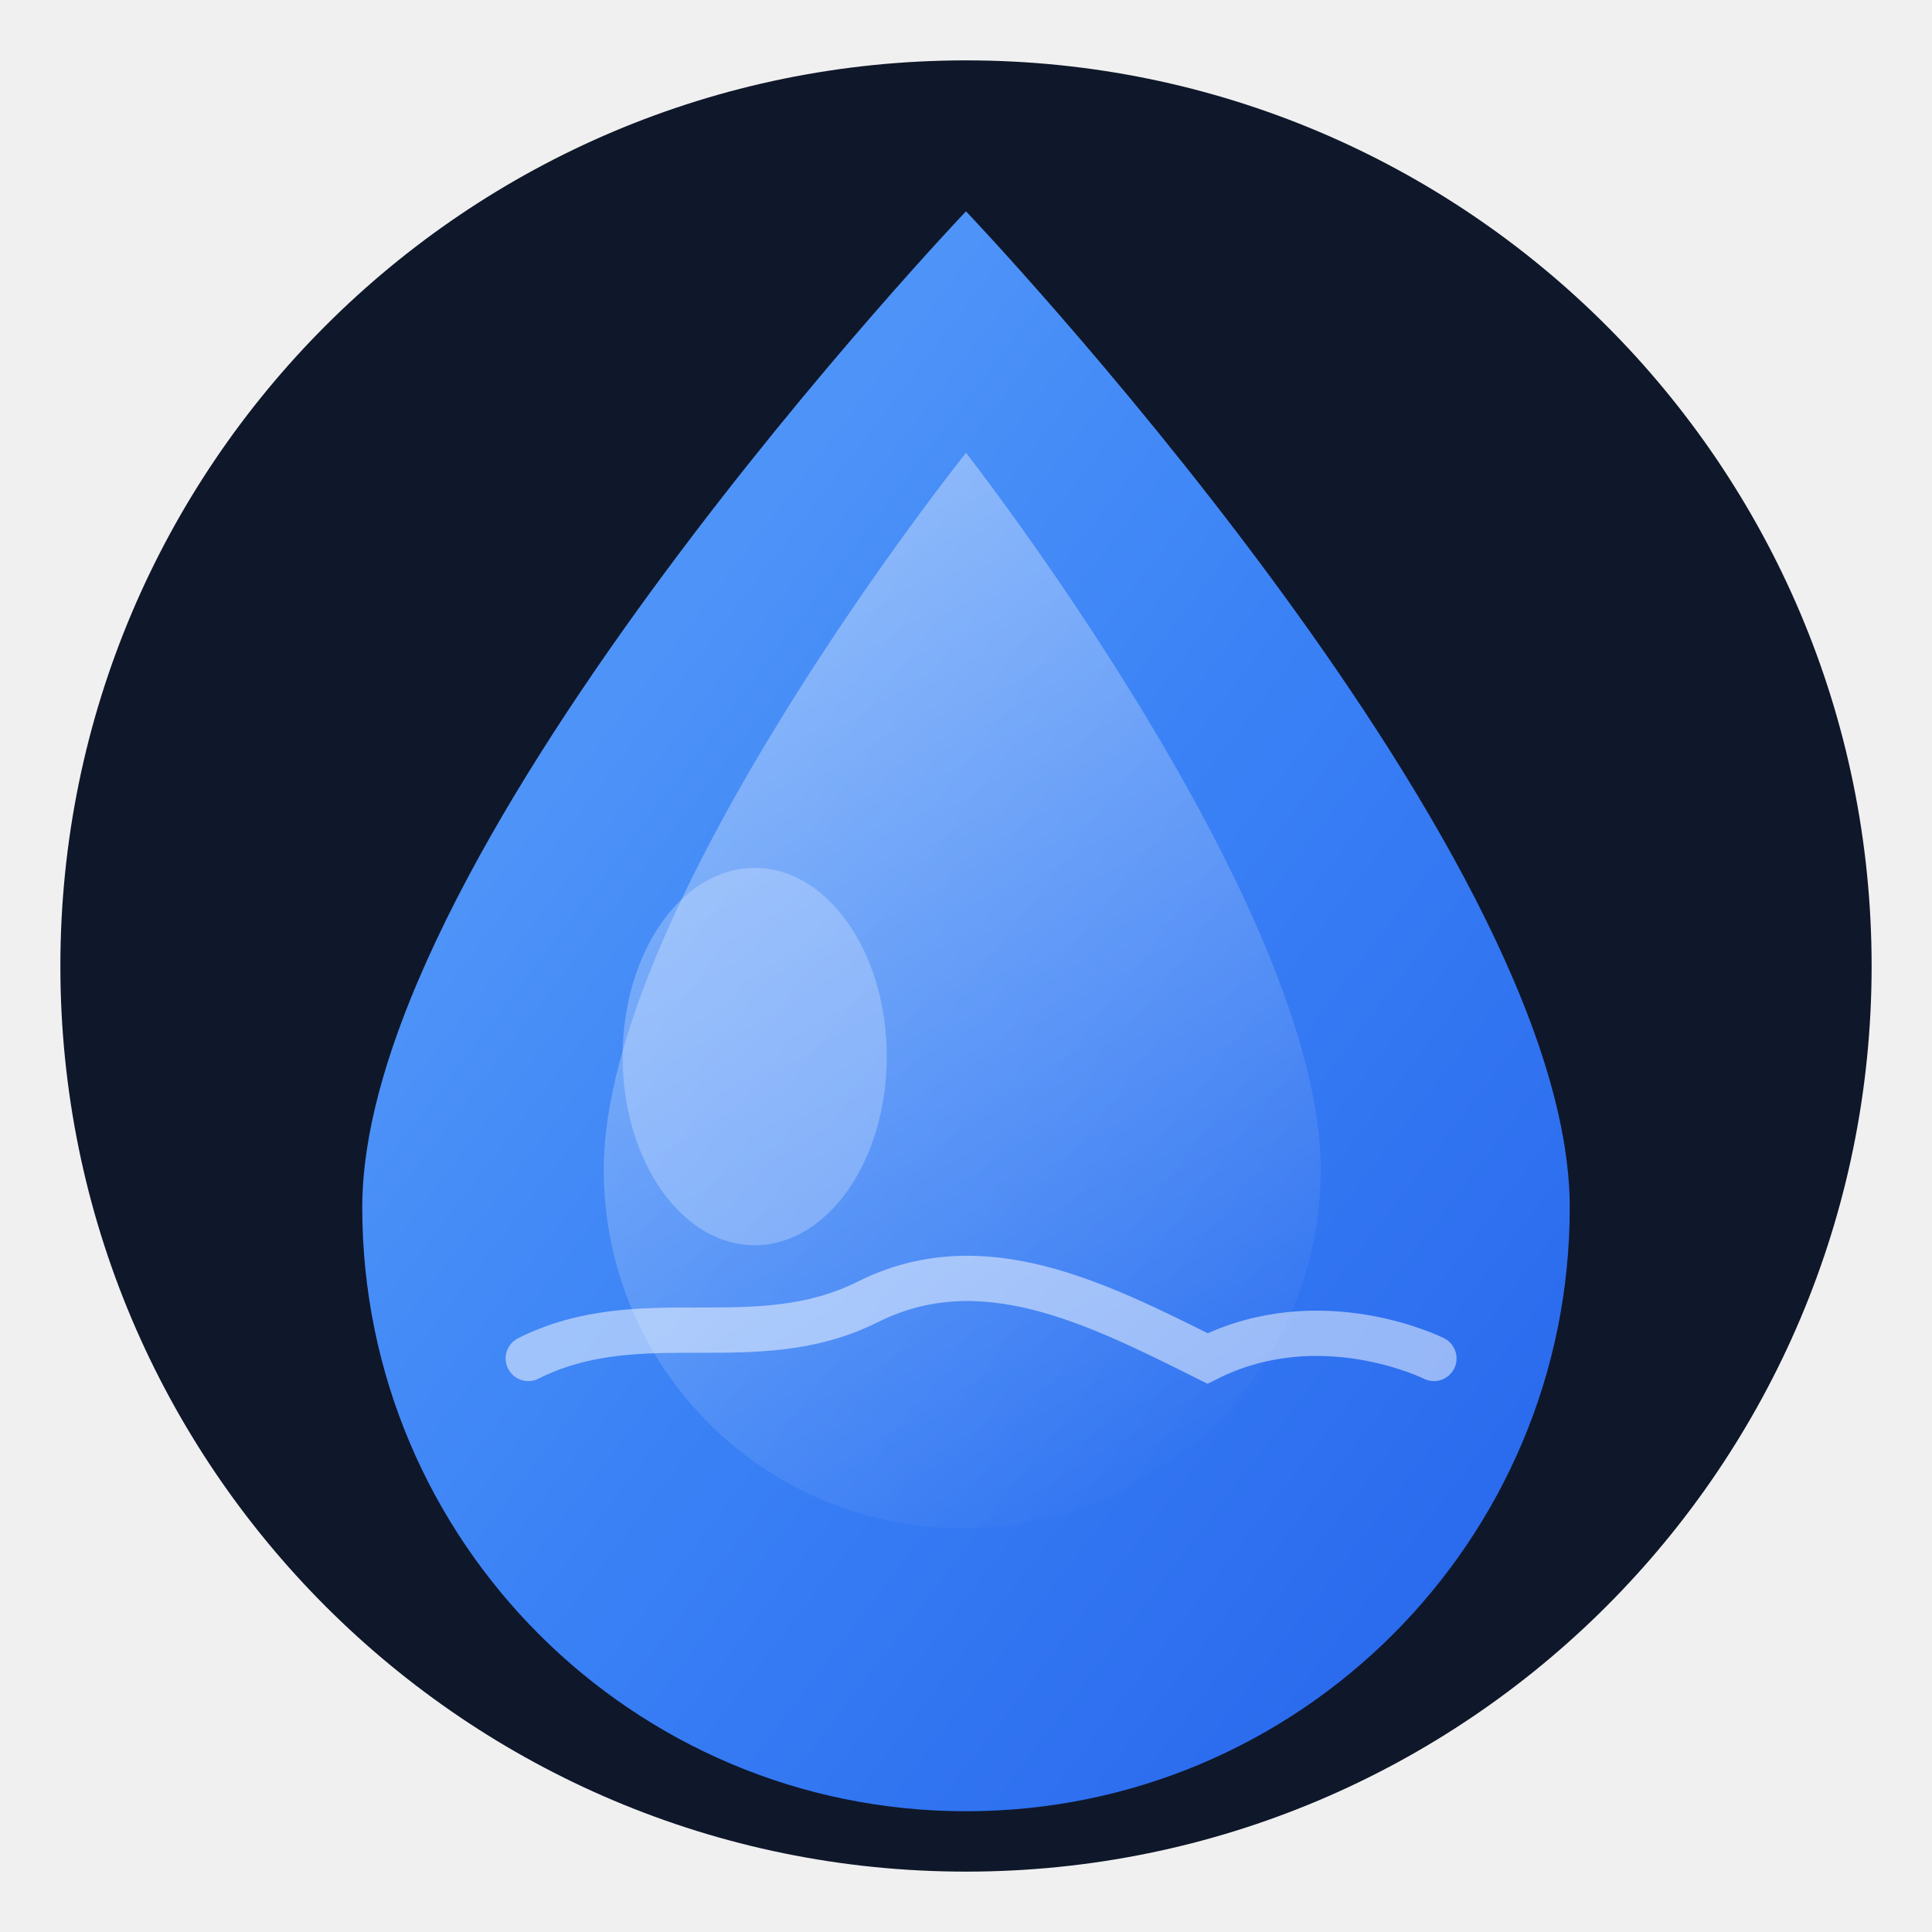
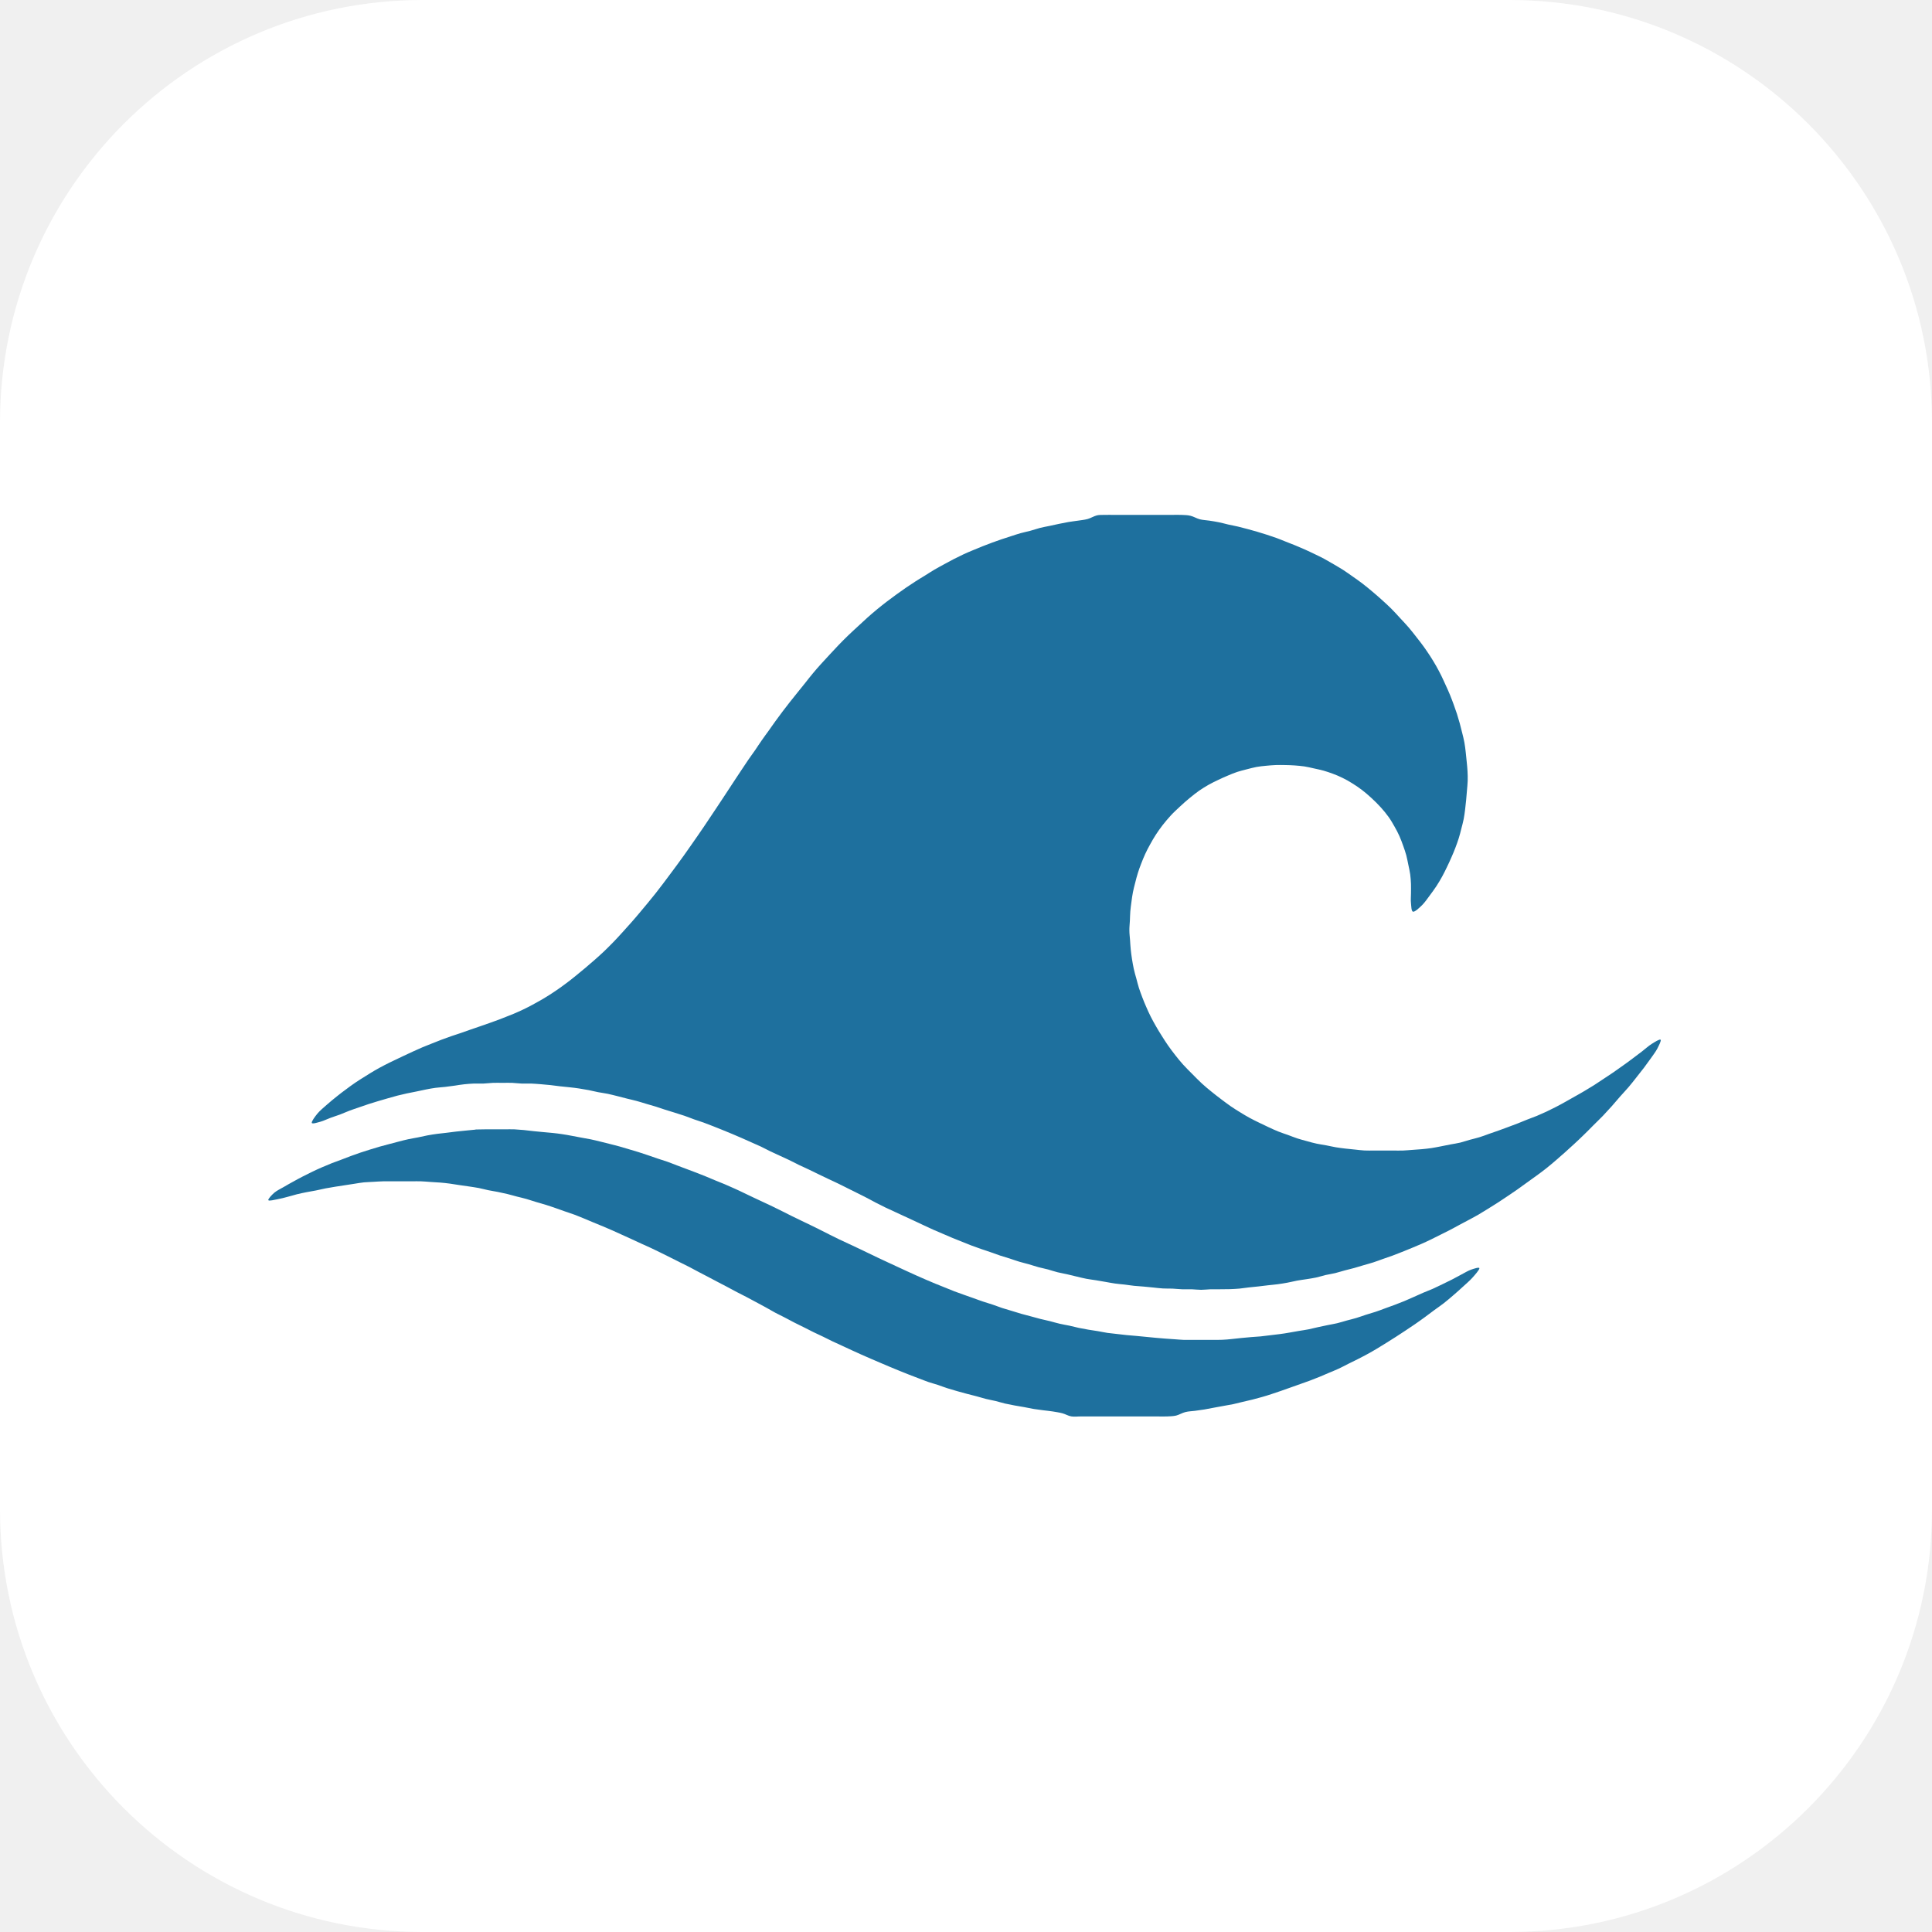
- <svg xmlns="http://www.w3.org/2000/svg" viewBox="0 0 512 512">
-   <defs>
-     <linearGradient id="dropGrad" x1="0%" y1="0%" x2="100%" y2="100%">
-       <stop offset="0%" style="stop-color:#60A5FA" />
-       <stop offset="50%" style="stop-color:#3B82F6" />
-       <stop offset="100%" style="stop-color:#2563EB" />
-     </linearGradient>
-     <linearGradient id="shineGrad" x1="30%" y1="0%" x2="70%" y2="100%">
-       <stop offset="0%" style="stop-color:rgba(255,255,255,0.4)" />
-       <stop offset="100%" style="stop-color:rgba(255,255,255,0)" />
-     </linearGradient>
-   </defs>
-   <circle cx="256" cy="256" r="240" fill="#0F172A" />
-   <path d="M256 56C256 56 96 224 96 320C96 408.366 167.634 480 256 480C344.366 480 416 408.366 416 320C416 224 256 56 256 56Z" fill="url(#dropGrad)" />
-   <path d="M256 120C256 120 160 240 160 310C160 362.467 202.533 405 255 405C307.467 405 350 362.467 350 310C350 240 256 120 256 120Z" fill="url(#shineGrad)" />
-   <ellipse cx="200" cy="280" rx="35" ry="50" fill="rgba(255,255,255,0.25)" />
-   <path d="M140 360C170 345 200 360 230 345C260 330 290 345 320 360C350 345 380 360 380 360" stroke="rgba(255,255,255,0.5)" stroke-width="12" stroke-linecap="round" fill="none" />
+ <svg xmlns="http://www.w3.org/2000/svg" viewBox="0 0 64 64">
+   <rect width="64" height="64" rx="14" fill="#fff" />
+   <svg x="8" y="14" width="48" height="36" viewBox="-4 -4 265 173">
+     <g fill="#1E709E">
+       <path d="M38.75,112.43C38.44,112.46 37.58,112.54 37.00,112.60C36.42,112.66 35.83,112.71 35.25,112.78C34.67,112.84 34.08,112.93 33.50,113.00C32.92,113.07 32.33,113.12 31.75,113.20C31.17,113.28 30.58,113.37 30.00,113.48C29.42,113.59 28.83,113.74 28.25,113.85C27.67,113.97 27.08,114.05 26.50,114.18C25.92,114.30 25.33,114.46 24.75,114.61C24.17,114.76 23.58,114.92 23.00,115.07C22.42,115.23 21.83,115.37 21.25,115.54C20.67,115.71 20.08,115.89 19.50,116.07C18.92,116.26 18.33,116.43 17.75,116.63C17.17,116.82 16.58,117.04 16.00,117.25C15.42,117.46 14.83,117.69 14.25,117.92C13.67,118.14 13.08,118.34 12.50,118.57C11.92,118.81 11.33,119.05 10.75,119.30C10.17,119.55 9.58,119.82 9.00,120.10C8.42,120.38 7.83,120.67 7.25,120.97C6.67,121.27 6.08,121.58 5.50,121.91C4.92,122.23 4.33,122.55 3.75,122.90C3.17,123.24 2.47,123.56 2.00,123.96C1.53,124.37 0.81,125.13 0.91,125.33C1.02,125.53 2.05,125.25 2.62,125.15C3.20,125.05 3.79,124.88 4.38,124.73C4.96,124.59 5.54,124.40 6.12,124.25C6.71,124.11 7.29,123.98 7.87,123.87C8.46,123.75 9.04,123.66 9.62,123.55C10.21,123.43 10.79,123.29 11.38,123.17C11.96,123.06 12.54,122.96 13.12,122.87C13.71,122.77 14.29,122.69 14.87,122.60C15.46,122.51 16.04,122.41 16.62,122.33C17.21,122.24 17.79,122.13 18.37,122.07C18.96,122.02 19.54,122.01 20.12,121.97C20.71,121.94 21.29,121.89 21.87,121.88C22.46,121.86 23.04,121.88 23.62,121.88C24.21,121.88 24.79,121.88 25.38,121.88C25.96,121.88 26.54,121.88 27.13,121.88C27.71,121.88 28.29,121.85 28.88,121.88C29.46,121.90 30.04,121.96 30.63,122.00C31.21,122.04 31.79,122.06 32.37,122.11C32.96,122.16 33.54,122.22 34.12,122.30C34.71,122.38 35.29,122.49 35.88,122.57C36.46,122.66 37.04,122.74 37.62,122.82C38.21,122.91 38.79,122.99 39.38,123.10C39.96,123.21 40.54,123.38 41.12,123.50C41.71,123.62 42.29,123.71 42.88,123.82C43.46,123.94 44.04,124.06 44.62,124.20C45.21,124.34 45.79,124.52 46.38,124.67C46.96,124.82 47.54,124.94 48.12,125.11C48.71,125.28 49.29,125.49 49.88,125.66C50.46,125.84 51.04,125.99 51.62,126.17C52.21,126.35 52.79,126.55 53.37,126.75C53.96,126.95 54.54,127.17 55.12,127.37C55.71,127.58 56.29,127.76 56.87,127.97C57.46,128.19 58.04,128.44 58.62,128.67C59.21,128.91 59.79,129.16 60.38,129.41C60.96,129.65 61.54,129.88 62.13,130.13C62.71,130.37 63.29,130.62 63.88,130.88C64.46,131.13 65.04,131.41 65.62,131.67C66.21,131.94 66.79,132.20 67.38,132.47C67.96,132.74 68.54,133.01 69.13,133.28C69.71,133.55 70.29,133.80 70.88,134.07C71.46,134.35 72.04,134.62 72.62,134.91C73.21,135.19 73.79,135.49 74.37,135.78C74.96,136.07 75.54,136.36 76.12,136.66C76.71,136.95 77.29,137.23 77.87,137.53C78.46,137.83 79.04,138.16 79.63,138.47C80.21,138.77 80.79,139.07 81.38,139.38C81.96,139.68 82.54,139.99 83.12,140.30C83.71,140.61 84.29,140.91 84.88,141.22C85.46,141.53 86.04,141.84 86.62,142.15C87.21,142.45 87.79,142.74 88.38,143.05C88.96,143.36 89.54,143.67 90.12,143.98C90.71,144.29 91.29,144.60 91.88,144.93C92.46,145.25 93.04,145.59 93.62,145.91C94.21,146.22 94.79,146.49 95.38,146.80C95.96,147.10 96.54,147.42 97.12,147.72C97.71,148.02 98.29,148.30 98.88,148.59C99.46,148.89 100.04,149.18 100.62,149.47C101.21,149.75 101.79,150.02 102.38,150.30C102.96,150.58 103.54,150.88 104.12,151.16C104.71,151.43 105.29,151.70 105.88,151.97C106.46,152.24 107.04,152.52 107.63,152.78C108.21,153.05 108.79,153.32 109.37,153.57C109.96,153.83 110.54,154.09 111.13,154.34C111.71,154.60 112.29,154.85 112.88,155.09C113.46,155.34 114.04,155.59 114.62,155.83C115.21,156.08 115.79,156.31 116.37,156.55C116.96,156.78 117.54,157.02 118.12,157.25C118.71,157.48 119.29,157.69 119.87,157.92C120.46,158.14 121.04,158.38 121.62,158.58C122.21,158.78 122.79,158.93 123.38,159.12C123.96,159.32 124.54,159.55 125.12,159.73C125.71,159.92 126.29,160.08 126.87,160.25C127.46,160.42 128.04,160.58 128.62,160.73C129.21,160.89 129.79,161.02 130.38,161.18C130.96,161.33 131.54,161.52 132.13,161.67C132.71,161.82 133.29,161.91 133.88,162.05C134.46,162.19 135.04,162.38 135.63,162.52C136.21,162.65 136.79,162.76 137.38,162.87C137.96,162.98 138.54,163.07 139.12,163.17C139.71,163.28 140.29,163.41 140.88,163.51C141.46,163.60 142.04,163.67 142.62,163.75C143.21,163.82 143.79,163.88 144.38,163.97C144.96,164.07 145.56,164.15 146.12,164.30C146.69,164.45 147.19,164.78 147.75,164.87C148.31,164.97 148.92,164.87 149.50,164.88C150.08,164.88 150.67,164.88 151.25,164.88C151.83,164.88 152.42,164.88 153.00,164.88C153.58,164.88 154.17,164.88 154.75,164.88C155.33,164.88 155.92,164.88 156.50,164.88C157.08,164.88 157.67,164.88 158.25,164.88C158.83,164.88 159.42,164.88 160.00,164.88C160.58,164.88 161.17,164.88 161.75,164.88C162.33,164.88 162.92,164.88 163.50,164.88C164.08,164.88 164.68,164.90 165.25,164.88C165.82,164.85 166.36,164.85 166.93,164.72C167.49,164.58 168.05,164.22 168.62,164.08C169.20,163.93 169.79,163.93 170.38,163.85C170.96,163.77 171.54,163.69 172.12,163.60C172.71,163.50 173.29,163.38 173.88,163.27C174.46,163.17 175.04,163.06 175.62,162.95C176.21,162.84 176.79,162.75 177.38,162.63C177.96,162.50 178.54,162.35 179.12,162.21C179.71,162.07 180.29,161.94 180.87,161.80C181.46,161.65 182.04,161.50 182.62,161.33C183.21,161.17 183.79,160.98 184.37,160.79C184.96,160.60 185.54,160.40 186.12,160.20C186.71,160.00 187.29,159.79 187.87,159.58C188.46,159.38 189.04,159.17 189.62,158.96C190.21,158.75 190.79,158.54 191.38,158.33C191.96,158.11 192.54,157.89 193.12,157.65C193.71,157.41 194.29,157.15 194.88,156.90C195.46,156.65 196.04,156.43 196.62,156.16C197.21,155.89 197.79,155.57 198.37,155.28C198.96,154.99 199.54,154.70 200.13,154.41C200.71,154.11 201.29,153.82 201.87,153.50C202.46,153.18 203.04,152.85 203.62,152.50C204.21,152.15 204.79,151.78 205.38,151.42C205.96,151.05 206.54,150.70 207.12,150.32C207.71,149.95 208.29,149.55 208.88,149.17C209.46,148.78 210.04,148.40 210.62,148.00C211.21,147.60 211.79,147.17 212.38,146.75C212.96,146.33 213.54,145.88 214.12,145.45C214.71,145.02 215.29,144.63 215.88,144.17C216.46,143.72 217.04,143.22 217.62,142.72C218.21,142.22 218.79,141.69 219.38,141.15C219.96,140.62 220.62,140.06 221.12,139.50C221.63,138.94 222.43,138.01 222.39,137.77C222.35,137.53 221.42,137.85 220.88,138.03C220.33,138.22 219.71,138.60 219.12,138.91C218.54,139.21 217.96,139.55 217.38,139.84C216.79,140.14 216.21,140.42 215.63,140.70C215.04,140.98 214.46,141.27 213.88,141.53C213.29,141.79 212.71,142.00 212.13,142.25C211.54,142.50 210.96,142.77 210.38,143.03C209.79,143.28 209.21,143.56 208.62,143.80C208.04,144.04 207.46,144.26 206.88,144.48C206.29,144.70 205.71,144.91 205.12,145.12C204.54,145.34 203.96,145.56 203.38,145.75C202.79,145.94 202.21,146.10 201.62,146.29C201.04,146.48 200.46,146.70 199.88,146.87C199.29,147.05 198.71,147.18 198.12,147.34C197.54,147.50 196.96,147.69 196.38,147.83C195.79,147.97 195.21,148.06 194.62,148.18C194.04,148.29 193.46,148.42 192.88,148.55C192.29,148.68 191.71,148.83 191.13,148.95C190.54,149.07 189.96,149.14 189.38,149.24C188.79,149.34 188.21,149.45 187.62,149.55C187.04,149.65 186.46,149.75 185.87,149.82C185.29,149.90 184.71,149.96 184.13,150.03C183.54,150.10 182.96,150.18 182.38,150.24C181.79,150.29 181.21,150.33 180.62,150.37C180.04,150.42 179.46,150.47 178.88,150.53C178.29,150.59 177.71,150.67 177.12,150.72C176.54,150.78 175.96,150.84 175.38,150.86C174.79,150.89 174.21,150.87 173.62,150.88C173.04,150.88 172.46,150.88 171.88,150.88C171.29,150.88 170.71,150.88 170.12,150.88C169.54,150.88 168.96,150.89 168.38,150.88C167.79,150.86 167.21,150.80 166.62,150.76C166.04,150.72 165.46,150.68 164.88,150.64C164.29,150.59 163.71,150.54 163.12,150.49C162.54,150.43 161.96,150.38 161.38,150.32C160.79,150.27 160.21,150.21 159.62,150.15C159.04,150.10 158.46,150.06 157.88,150.00C157.29,149.94 156.71,149.87 156.12,149.80C155.54,149.73 154.96,149.68 154.38,149.60C153.79,149.51 153.21,149.38 152.62,149.28C152.04,149.18 151.46,149.11 150.88,149.01C150.29,148.91 149.71,148.80 149.12,148.68C148.54,148.55 147.96,148.40 147.38,148.27C146.79,148.15 146.21,148.06 145.62,147.92C145.04,147.79 144.46,147.61 143.88,147.46C143.29,147.32 142.71,147.19 142.12,147.05C141.54,146.90 140.96,146.74 140.38,146.58C139.79,146.43 139.21,146.28 138.62,146.11C138.04,145.94 137.46,145.76 136.88,145.58C136.29,145.41 135.71,145.24 135.12,145.05C134.54,144.86 133.96,144.62 133.38,144.43C132.79,144.23 132.21,144.07 131.62,143.87C131.04,143.68 130.46,143.46 129.88,143.25C129.29,143.04 128.71,142.83 128.12,142.63C127.54,142.42 126.96,142.22 126.38,142.00C125.79,141.77 125.21,141.53 124.62,141.29C124.04,141.06 123.46,140.83 122.88,140.59C122.29,140.35 121.71,140.10 121.13,139.85C120.54,139.60 119.96,139.34 119.38,139.08C118.79,138.82 118.21,138.55 117.62,138.28C117.04,138.02 116.46,137.74 115.87,137.47C115.29,137.20 114.71,136.93 114.12,136.66C113.54,136.39 112.96,136.12 112.37,135.84C111.79,135.57 111.21,135.28 110.62,135.00C110.04,134.72 109.46,134.44 108.87,134.16C108.29,133.88 107.71,133.62 107.12,133.34C106.54,133.07 105.96,132.81 105.38,132.53C104.79,132.25 104.21,131.95 103.62,131.66C103.04,131.36 102.46,131.07 101.88,130.78C101.29,130.49 100.71,130.19 100.12,129.91C99.54,129.62 98.96,129.36 98.37,129.07C97.79,128.79 97.21,128.51 96.62,128.22C96.04,127.93 95.46,127.63 94.87,127.34C94.29,127.05 93.71,126.76 93.12,126.48C92.54,126.20 91.96,125.93 91.38,125.66C90.79,125.38 90.21,125.12 89.63,124.84C89.04,124.56 88.46,124.28 87.87,124.00C87.29,123.72 86.71,123.44 86.12,123.18C85.54,122.91 84.96,122.66 84.37,122.41C83.79,122.16 83.21,121.94 82.62,121.70C82.04,121.46 81.46,121.21 80.88,120.97C80.29,120.74 79.71,120.50 79.13,120.28C78.54,120.05 77.96,119.84 77.38,119.62C76.79,119.41 76.21,119.18 75.62,118.96C75.04,118.74 74.46,118.50 73.87,118.29C73.29,118.09 72.71,117.92 72.12,117.72C71.54,117.53 70.96,117.32 70.38,117.12C69.79,116.93 69.21,116.73 68.62,116.54C68.04,116.36 67.46,116.19 66.88,116.02C66.29,115.84 65.71,115.66 65.12,115.50C64.54,115.34 63.96,115.19 63.38,115.05C62.79,114.90 62.21,114.75 61.62,114.61C61.04,114.47 60.46,114.32 59.87,114.20C59.29,114.08 58.71,113.99 58.12,113.88C57.54,113.77 56.96,113.65 56.37,113.55C55.79,113.44 55.21,113.33 54.62,113.25C54.04,113.16 53.46,113.09 52.88,113.03C52.29,112.97 51.71,112.93 51.12,112.87C50.54,112.82 49.96,112.76 49.38,112.70C48.79,112.64 48.21,112.56 47.63,112.50C47.04,112.45 46.46,112.40 45.88,112.37C45.29,112.35 44.71,112.37 44.12,112.37C43.54,112.37 42.96,112.37 42.38,112.37C41.79,112.37 41.21,112.37 40.62,112.37C40.04,112.38 39.19,112.39 38.88,112.40C38.56,112.41 39.06,112.39 38.75,112.43Z" />
+       <path d="M152.43,0.09C151.90,0.22 151.32,0.59 150.75,0.75C150.18,0.91 149.58,0.96 149.00,1.05C148.42,1.14 147.83,1.20 147.25,1.30C146.67,1.40 146.08,1.52 145.50,1.64C144.92,1.76 144.33,1.89 143.75,2.02C143.17,2.14 142.58,2.24 142.00,2.39C141.42,2.54 140.83,2.76 140.25,2.91C139.67,3.07 139.08,3.17 138.50,3.34C137.92,3.50 137.33,3.70 136.75,3.89C136.17,4.08 135.58,4.26 135.00,4.46C134.42,4.66 133.83,4.87 133.25,5.08C132.67,5.30 132.08,5.52 131.50,5.75C130.92,5.98 130.33,6.22 129.75,6.47C129.17,6.71 128.58,6.96 128.00,7.23C127.42,7.50 126.83,7.79 126.25,8.09C125.67,8.40 125.08,8.71 124.50,9.03C123.92,9.35 123.33,9.66 122.75,10.00C122.17,10.34 121.58,10.73 121.00,11.09C120.42,11.45 119.83,11.79 119.25,12.17C118.67,12.54 118.08,12.93 117.50,13.33C116.92,13.73 116.33,14.15 115.75,14.57C115.17,15.00 114.58,15.43 114.00,15.87C113.42,16.32 112.83,16.78 112.25,17.26C111.67,17.74 111.08,18.24 110.50,18.76C109.92,19.28 109.33,19.84 108.75,20.37C108.17,20.91 107.58,21.44 107.00,22.00C106.42,22.56 105.81,23.17 105.25,23.75C104.69,24.33 104.15,24.92 103.61,25.50C103.07,26.08 102.52,26.67 102.00,27.25C101.47,27.83 100.96,28.42 100.48,29.00C99.99,29.58 99.54,30.17 99.08,30.75C98.61,31.33 98.14,31.92 97.67,32.50C97.21,33.08 96.72,33.67 96.27,34.25C95.81,34.83 95.36,35.42 94.92,36.00C94.48,36.58 94.05,37.17 93.63,37.75C93.20,38.33 92.81,38.92 92.39,39.50C91.97,40.08 91.53,40.67 91.13,41.25C90.72,41.83 90.35,42.42 89.95,43.00C89.55,43.58 89.11,44.17 88.71,44.75C88.31,45.33 87.93,45.92 87.54,46.50C87.15,47.08 86.76,47.67 86.38,48.25C85.99,48.83 85.61,49.42 85.23,50.00C84.85,50.58 84.47,51.17 84.08,51.75C83.70,52.33 83.31,52.92 82.92,53.50C82.53,54.08 82.14,54.67 81.75,55.25C81.36,55.83 80.98,56.42 80.58,57.00C80.19,57.58 79.78,58.17 79.38,58.75C78.97,59.33 78.57,59.92 78.16,60.50C77.75,61.08 77.34,61.67 76.93,62.25C76.51,62.83 76.09,63.42 75.66,64.00C75.24,64.58 74.80,65.17 74.36,65.75C73.92,66.33 73.49,66.92 73.05,67.50C72.60,68.08 72.16,68.67 71.70,69.25C71.24,69.83 70.76,70.42 70.28,71.00C69.80,71.58 69.32,72.17 68.82,72.75C68.33,73.33 67.84,73.92 67.32,74.50C66.81,75.08 66.28,75.67 65.75,76.25C65.22,76.83 64.69,77.42 64.13,78.00C63.56,78.58 62.96,79.19 62.38,79.75C61.79,80.31 61.21,80.83 60.62,81.35C60.04,81.86 59.46,82.36 58.88,82.85C58.29,83.34 57.71,83.83 57.12,84.30C56.54,84.77 55.96,85.24 55.37,85.67C54.79,86.11 54.21,86.52 53.63,86.92C53.04,87.32 52.46,87.71 51.87,88.07C51.29,88.44 50.71,88.77 50.12,89.09C49.54,89.42 48.96,89.73 48.38,90.03C47.79,90.33 47.21,90.61 46.62,90.87C46.04,91.14 45.46,91.37 44.87,91.60C44.29,91.84 43.71,92.07 43.12,92.29C42.54,92.51 41.96,92.71 41.38,92.92C40.79,93.12 40.21,93.32 39.63,93.53C39.04,93.73 38.46,93.92 37.88,94.13C37.29,94.33 36.71,94.55 36.12,94.75C35.54,94.95 34.96,95.13 34.38,95.33C33.79,95.54 33.21,95.74 32.63,95.96C32.04,96.18 31.46,96.41 30.88,96.65C30.29,96.88 29.71,97.11 29.13,97.35C28.54,97.60 27.96,97.86 27.38,98.13C26.79,98.39 26.21,98.67 25.62,98.95C25.04,99.23 24.46,99.50 23.88,99.78C23.29,100.06 22.71,100.34 22.12,100.65C21.54,100.95 20.96,101.26 20.38,101.60C19.79,101.94 19.21,102.31 18.62,102.68C18.04,103.04 17.46,103.40 16.88,103.79C16.29,104.19 15.71,104.61 15.13,105.05C14.54,105.48 13.96,105.92 13.38,106.39C12.79,106.86 12.21,107.34 11.62,107.86C11.04,108.38 10.34,108.94 9.88,109.50C9.42,110.06 8.76,110.96 8.86,111.20C8.97,111.44 9.94,111.11 10.50,110.96C11.06,110.80 11.67,110.49 12.25,110.28C12.83,110.06 13.42,109.88 14.00,109.67C14.58,109.45 15.17,109.18 15.75,108.96C16.33,108.74 16.92,108.55 17.50,108.35C18.08,108.15 18.67,107.94 19.25,107.75C19.83,107.56 20.42,107.38 21.00,107.21C21.58,107.03 22.17,106.87 22.75,106.70C23.33,106.54 23.92,106.36 24.50,106.21C25.08,106.06 25.67,105.93 26.25,105.80C26.83,105.67 27.42,105.57 28.00,105.45C28.58,105.33 29.17,105.19 29.75,105.08C30.33,104.96 30.92,104.86 31.50,104.78C32.08,104.70 32.67,104.68 33.25,104.61C33.83,104.54 34.42,104.46 35.00,104.38C35.58,104.29 36.17,104.19 36.75,104.13C37.33,104.07 37.92,104.02 38.50,104.00C39.08,103.98 39.67,104.02 40.25,104.00C40.83,103.97 41.42,103.90 42.00,103.87C42.58,103.85 43.17,103.87 43.75,103.87C44.33,103.87 44.92,103.85 45.50,103.87C46.08,103.90 46.67,103.98 47.25,104.00C47.83,104.02 48.42,103.98 49.00,104.00C49.58,104.02 50.17,104.08 50.75,104.12C51.33,104.17 51.92,104.22 52.50,104.28C53.08,104.34 53.67,104.43 54.25,104.50C54.83,104.57 55.42,104.61 56.00,104.68C56.58,104.74 57.17,104.81 57.75,104.90C58.33,104.99 58.92,105.09 59.50,105.20C60.08,105.32 60.67,105.46 61.25,105.58C61.83,105.69 62.42,105.76 63.00,105.88C63.58,106.00 64.17,106.16 64.75,106.30C65.33,106.44 65.92,106.60 66.50,106.75C67.08,106.90 67.67,107.02 68.25,107.18C68.83,107.33 69.42,107.53 70.00,107.70C70.58,107.88 71.17,108.03 71.75,108.21C72.33,108.39 72.92,108.60 73.50,108.79C74.08,108.98 74.67,109.15 75.25,109.33C75.83,109.52 76.42,109.69 77.00,109.89C77.58,110.09 78.17,110.33 78.75,110.54C79.33,110.75 79.92,110.92 80.50,111.13C81.08,111.34 81.67,111.57 82.25,111.80C82.83,112.03 83.42,112.26 84.00,112.50C84.58,112.74 85.17,112.98 85.75,113.22C86.33,113.46 86.92,113.71 87.50,113.97C88.08,114.22 88.67,114.49 89.25,114.75C89.83,115.01 90.42,115.26 91.00,115.53C91.58,115.81 92.17,116.12 92.75,116.41C93.33,116.69 93.92,116.95 94.50,117.22C95.08,117.49 95.67,117.75 96.25,118.03C96.83,118.32 97.42,118.63 98.00,118.91C98.58,119.19 99.17,119.44 99.75,119.72C100.33,119.99 100.92,120.29 101.50,120.57C102.08,120.85 102.67,121.13 103.25,121.41C103.83,121.68 104.42,121.95 105.00,122.23C105.58,122.51 106.17,122.81 106.75,123.10C107.33,123.39 107.92,123.68 108.50,123.97C109.08,124.26 109.67,124.55 110.25,124.85C110.83,125.15 111.42,125.48 112.00,125.78C112.58,126.08 113.17,126.37 113.75,126.66C114.33,126.94 114.92,127.20 115.50,127.47C116.08,127.74 116.67,128.01 117.25,128.28C117.83,128.55 118.42,128.82 119.00,129.09C119.58,129.37 120.17,129.64 120.75,129.91C121.33,130.18 121.92,130.46 122.50,130.72C123.08,130.97 123.67,131.22 124.25,131.47C124.83,131.72 125.42,131.97 126.00,132.22C126.58,132.46 127.17,132.68 127.75,132.92C128.33,133.15 128.92,133.40 129.50,133.62C130.08,133.84 130.67,134.05 131.25,134.25C131.83,134.45 132.42,134.64 133.00,134.84C133.58,135.04 134.17,135.26 134.75,135.46C135.33,135.65 135.92,135.81 136.50,136.00C137.08,136.19 137.67,136.41 138.25,136.58C138.83,136.76 139.42,136.88 140.00,137.05C140.58,137.22 141.17,137.42 141.75,137.58C142.33,137.74 142.92,137.84 143.50,138.00C144.08,138.16 144.67,138.37 145.25,138.51C145.83,138.66 146.42,138.74 147.00,138.88C147.58,139.01 148.17,139.16 148.75,139.30C149.33,139.44 149.92,139.59 150.50,139.70C151.08,139.81 151.67,139.88 152.25,139.97C152.83,140.07 153.42,140.17 154.00,140.27C154.58,140.37 155.17,140.49 155.75,140.57C156.33,140.66 156.92,140.69 157.50,140.76C158.08,140.83 158.67,140.93 159.25,140.99C159.83,141.05 160.42,141.08 161.00,141.13C161.58,141.18 162.17,141.24 162.75,141.30C163.33,141.36 163.92,141.44 164.50,141.47C165.08,141.51 165.67,141.48 166.25,141.50C166.83,141.53 167.42,141.60 168.00,141.62C168.58,141.65 169.17,141.61 169.75,141.62C170.33,141.64 170.92,141.72 171.50,141.72C172.08,141.72 172.67,141.64 173.25,141.62C173.83,141.61 174.42,141.63 175.00,141.62C175.58,141.62 176.17,141.62 176.75,141.60C177.33,141.58 177.92,141.55 178.50,141.50C179.08,141.44 179.67,141.34 180.25,141.28C180.83,141.21 181.42,141.16 182.00,141.10C182.58,141.03 183.17,140.95 183.75,140.89C184.33,140.82 184.92,140.78 185.50,140.70C186.08,140.62 186.67,140.53 187.25,140.42C187.83,140.32 188.42,140.16 189.00,140.05C189.58,139.94 190.17,139.87 190.75,139.78C191.33,139.68 191.92,139.61 192.50,139.48C193.08,139.36 193.67,139.16 194.25,139.02C194.83,138.89 195.42,138.81 196.00,138.67C196.58,138.53 197.17,138.33 197.75,138.18C198.33,138.02 198.92,137.89 199.50,137.73C200.08,137.57 200.67,137.38 201.25,137.21C201.83,137.04 202.42,136.89 203.00,136.70C203.58,136.51 204.17,136.29 204.75,136.08C205.33,135.88 205.92,135.68 206.50,135.47C207.08,135.25 207.67,135.02 208.25,134.79C208.83,134.56 209.42,134.32 210.00,134.08C210.58,133.83 211.17,133.60 211.75,133.34C212.33,133.09 212.92,132.81 213.50,132.53C214.08,132.25 214.67,131.95 215.25,131.66C215.83,131.36 216.42,131.08 217.00,130.78C217.58,130.48 218.17,130.16 218.75,129.84C219.33,129.53 219.92,129.22 220.50,128.91C221.08,128.59 221.67,128.29 222.25,127.95C222.83,127.61 223.42,127.24 224.00,126.88C224.58,126.52 225.17,126.15 225.75,125.78C226.33,125.40 226.92,125.02 227.50,124.62C228.08,124.23 228.67,123.83 229.25,123.43C229.83,123.02 230.42,122.59 231.00,122.17C231.58,121.75 232.17,121.34 232.75,120.91C233.33,120.49 233.92,120.06 234.50,119.60C235.08,119.14 235.67,118.65 236.25,118.15C236.83,117.66 237.42,117.14 238.00,116.62C238.58,116.10 239.17,115.57 239.75,115.03C240.33,114.49 240.92,113.94 241.50,113.37C242.08,112.81 242.67,112.21 243.25,111.62C243.83,111.04 244.44,110.46 245.00,109.88C245.56,109.29 246.09,108.71 246.61,108.13C247.13,107.54 247.61,106.96 248.13,106.37C248.64,105.79 249.20,105.21 249.70,104.62C250.20,104.04 250.64,103.46 251.10,102.88C251.56,102.29 252.03,101.71 252.48,101.12C252.92,100.54 253.34,99.96 253.75,99.38C254.16,98.79 254.62,98.19 254.92,97.63C255.21,97.06 255.70,96.12 255.53,95.98C255.35,95.83 254.44,96.41 253.87,96.77C253.31,97.12 252.71,97.68 252.12,98.13C251.54,98.57 250.96,99.02 250.37,99.45C249.79,99.89 249.21,100.32 248.62,100.73C248.04,101.15 247.46,101.56 246.88,101.96C246.29,102.36 245.71,102.74 245.12,103.13C244.54,103.51 243.96,103.91 243.38,104.28C242.79,104.65 242.21,105.00 241.62,105.35C241.04,105.70 240.46,106.02 239.87,106.35C239.29,106.69 238.71,107.02 238.12,107.34C237.54,107.67 236.96,107.98 236.38,108.28C235.79,108.58 235.21,108.87 234.62,109.15C234.04,109.42 233.46,109.67 232.88,109.92C232.29,110.16 231.71,110.36 231.13,110.59C230.54,110.83 229.96,111.07 229.38,111.30C228.79,111.53 228.21,111.74 227.62,111.96C227.04,112.18 226.46,112.39 225.88,112.60C225.29,112.81 224.71,113.01 224.12,113.21C223.54,113.42 222.96,113.65 222.38,113.82C221.79,114.00 221.21,114.13 220.62,114.29C220.04,114.45 219.46,114.65 218.88,114.80C218.29,114.94 217.71,115.02 217.12,115.13C216.54,115.25 215.96,115.37 215.37,115.48C214.79,115.59 214.21,115.71 213.62,115.80C213.04,115.89 212.46,115.94 211.88,116.00C211.29,116.05 210.71,116.09 210.13,116.13C209.54,116.17 208.96,116.23 208.38,116.25C207.79,116.27 207.21,116.25 206.62,116.25C206.04,116.25 205.46,116.25 204.88,116.25C204.29,116.25 203.71,116.25 203.12,116.25C202.54,116.25 201.96,116.27 201.37,116.24C200.79,116.21 200.21,116.13 199.62,116.07C199.04,116.02 198.46,115.96 197.88,115.89C197.29,115.82 196.71,115.75 196.12,115.65C195.54,115.55 194.96,115.41 194.38,115.30C193.79,115.19 193.21,115.12 192.63,114.99C192.04,114.87 191.46,114.70 190.88,114.54C190.29,114.38 189.71,114.23 189.12,114.04C188.54,113.85 187.96,113.61 187.38,113.40C186.79,113.19 186.21,113.01 185.62,112.77C185.04,112.54 184.46,112.27 183.88,112.00C183.29,111.73 182.71,111.44 182.12,111.16C181.54,110.87 180.96,110.60 180.38,110.28C179.79,109.96 179.21,109.61 178.63,109.25C178.04,108.89 177.46,108.53 176.87,108.12C176.29,107.72 175.71,107.27 175.12,106.83C174.54,106.39 173.96,105.95 173.38,105.47C172.79,105.00 172.21,104.51 171.62,103.97C171.04,103.43 170.45,102.83 169.88,102.25C169.30,101.67 168.70,101.08 168.18,100.50C167.65,99.92 167.19,99.33 166.73,98.75C166.28,98.17 165.83,97.58 165.43,97.00C165.02,96.42 164.66,95.83 164.29,95.25C163.92,94.67 163.56,94.08 163.23,93.50C162.89,92.92 162.58,92.33 162.28,91.75C161.99,91.17 161.72,90.58 161.47,90.00C161.21,89.42 160.97,88.83 160.75,88.25C160.53,87.67 160.31,87.08 160.12,86.50C159.94,85.92 159.80,85.33 159.64,84.75C159.48,84.17 159.30,83.58 159.18,83.00C159.05,82.42 158.96,81.83 158.86,81.25C158.77,80.67 158.69,80.08 158.63,79.50C158.57,78.92 158.54,78.33 158.50,77.75C158.46,77.17 158.38,76.58 158.38,76.00C158.37,75.42 158.44,74.83 158.47,74.25C158.50,73.67 158.50,73.08 158.55,72.50C158.60,71.92 158.68,71.33 158.76,70.75C158.84,70.17 158.91,69.58 159.03,69.00C159.14,68.42 159.30,67.83 159.45,67.25C159.60,66.67 159.74,66.08 159.93,65.50C160.11,64.92 160.32,64.33 160.55,63.75C160.78,63.17 161.01,62.58 161.28,62.00C161.55,61.42 161.85,60.83 162.18,60.25C162.50,59.67 162.83,59.08 163.21,58.50C163.59,57.92 164.00,57.33 164.45,56.75C164.91,56.17 165.40,55.57 165.93,55.00C166.45,54.43 167.05,53.88 167.62,53.35C168.20,52.81 168.79,52.28 169.38,51.80C169.96,51.32 170.54,50.86 171.12,50.45C171.71,50.05 172.29,49.68 172.88,49.35C173.46,49.02 174.04,48.75 174.62,48.47C175.21,48.19 175.79,47.92 176.38,47.68C176.96,47.43 177.54,47.19 178.12,47.00C178.71,46.81 179.29,46.67 179.87,46.52C180.46,46.37 181.04,46.21 181.62,46.10C182.21,46.00 182.79,45.93 183.38,45.88C183.96,45.82 184.54,45.78 185.12,45.75C185.71,45.73 186.29,45.74 186.88,45.75C187.46,45.76 188.04,45.78 188.62,45.82C189.21,45.87 189.79,45.91 190.38,46.00C190.96,46.09 191.54,46.23 192.12,46.36C192.71,46.49 193.29,46.61 193.88,46.77C194.46,46.94 195.04,47.13 195.62,47.35C196.21,47.57 196.79,47.81 197.37,48.10C197.96,48.38 198.54,48.71 199.12,49.08C199.71,49.44 200.29,49.83 200.87,50.27C201.46,50.72 202.04,51.21 202.62,51.75C203.21,52.29 203.85,52.92 204.37,53.50C204.90,54.08 205.37,54.67 205.79,55.25C206.21,55.83 206.54,56.42 206.87,57.00C207.21,57.58 207.51,58.17 207.77,58.75C208.03,59.33 208.24,59.92 208.45,60.50C208.66,61.08 208.86,61.67 209.02,62.25C209.17,62.83 209.28,63.42 209.40,64.00C209.52,64.58 209.66,65.17 209.74,65.75C209.82,66.33 209.85,66.92 209.88,67.50C209.90,68.08 209.88,68.67 209.88,69.25C209.88,69.83 209.81,70.45 209.88,71.00C209.94,71.55 209.93,72.51 210.26,72.57C210.60,72.63 211.40,71.87 211.90,71.38C212.41,70.88 212.86,70.21 213.30,69.62C213.74,69.04 214.15,68.46 214.54,67.88C214.92,67.29 215.27,66.71 215.59,66.12C215.91,65.54 216.19,64.96 216.47,64.38C216.75,63.79 217.03,63.21 217.28,62.62C217.54,62.04 217.78,61.46 218.00,60.88C218.22,60.29 218.44,59.71 218.62,59.12C218.81,58.54 218.94,57.96 219.09,57.38C219.24,56.79 219.41,56.21 219.52,55.62C219.64,55.04 219.70,54.46 219.78,53.87C219.85,53.29 219.91,52.71 219.97,52.13C220.03,51.54 220.07,50.96 220.12,50.38C220.17,49.79 220.23,49.21 220.25,48.63C220.27,48.04 220.25,47.46 220.22,46.88C220.19,46.29 220.13,45.71 220.07,45.13C220.02,44.54 219.96,43.96 219.89,43.38C219.82,42.79 219.76,42.21 219.65,41.63C219.55,41.04 219.39,40.46 219.25,39.88C219.11,39.29 218.96,38.71 218.80,38.12C218.63,37.54 218.46,36.96 218.28,36.37C218.09,35.79 217.88,35.21 217.67,34.62C217.45,34.04 217.24,33.46 217.00,32.88C216.76,32.29 216.49,31.71 216.22,31.12C215.95,30.54 215.70,29.96 215.41,29.37C215.12,28.79 214.81,28.21 214.48,27.62C214.15,27.04 213.79,26.46 213.42,25.87C213.04,25.29 212.65,24.71 212.23,24.12C211.81,23.54 211.36,22.96 210.90,22.38C210.44,21.79 209.99,21.21 209.49,20.62C208.99,20.04 208.44,19.46 207.90,18.88C207.36,18.29 206.82,17.69 206.25,17.12C205.68,16.56 205.08,16.01 204.50,15.49C203.92,14.96 203.33,14.46 202.75,13.97C202.17,13.48 201.58,13.00 201.00,12.55C200.42,12.10 199.83,11.70 199.25,11.29C198.67,10.88 198.08,10.46 197.50,10.08C196.92,9.71 196.33,9.38 195.75,9.03C195.17,8.69 194.58,8.35 194.00,8.03C193.42,7.72 192.83,7.44 192.25,7.16C191.67,6.87 191.08,6.61 190.50,6.34C189.92,6.08 189.33,5.84 188.75,5.59C188.17,5.35 187.58,5.13 187.00,4.90C186.42,4.67 185.83,4.42 185.25,4.21C184.67,4.00 184.08,3.81 183.50,3.62C182.92,3.43 182.33,3.25 181.75,3.08C181.17,2.91 180.58,2.74 180.00,2.59C179.42,2.43 178.83,2.28 178.25,2.14C177.67,2.00 177.08,1.90 176.50,1.77C175.92,1.63 175.33,1.47 174.75,1.35C174.17,1.23 173.58,1.14 173.00,1.05C172.42,0.96 171.82,0.95 171.25,0.80C170.68,0.65 170.11,0.29 169.55,0.16C168.99,0.02 168.45,0.03 167.88,0.00C167.30,-0.03 166.71,0.00 166.13,0.00C165.54,0.00 164.96,0.00 164.37,0.00C163.79,0.00 163.21,0.00 162.62,0.00C162.04,0.00 161.46,0.00 160.88,0.00C160.29,0.00 159.71,0.00 159.12,0.00C158.54,0.00 157.96,0.00 157.38,0.00C156.79,0.00 156.21,0.00 155.63,0.00C155.04,0.00 154.41,-0.02 153.88,0.00C153.34,0.02 152.95,-0.03 152.43,0.09Z" />
+     </g>
+   </svg>
</svg>
